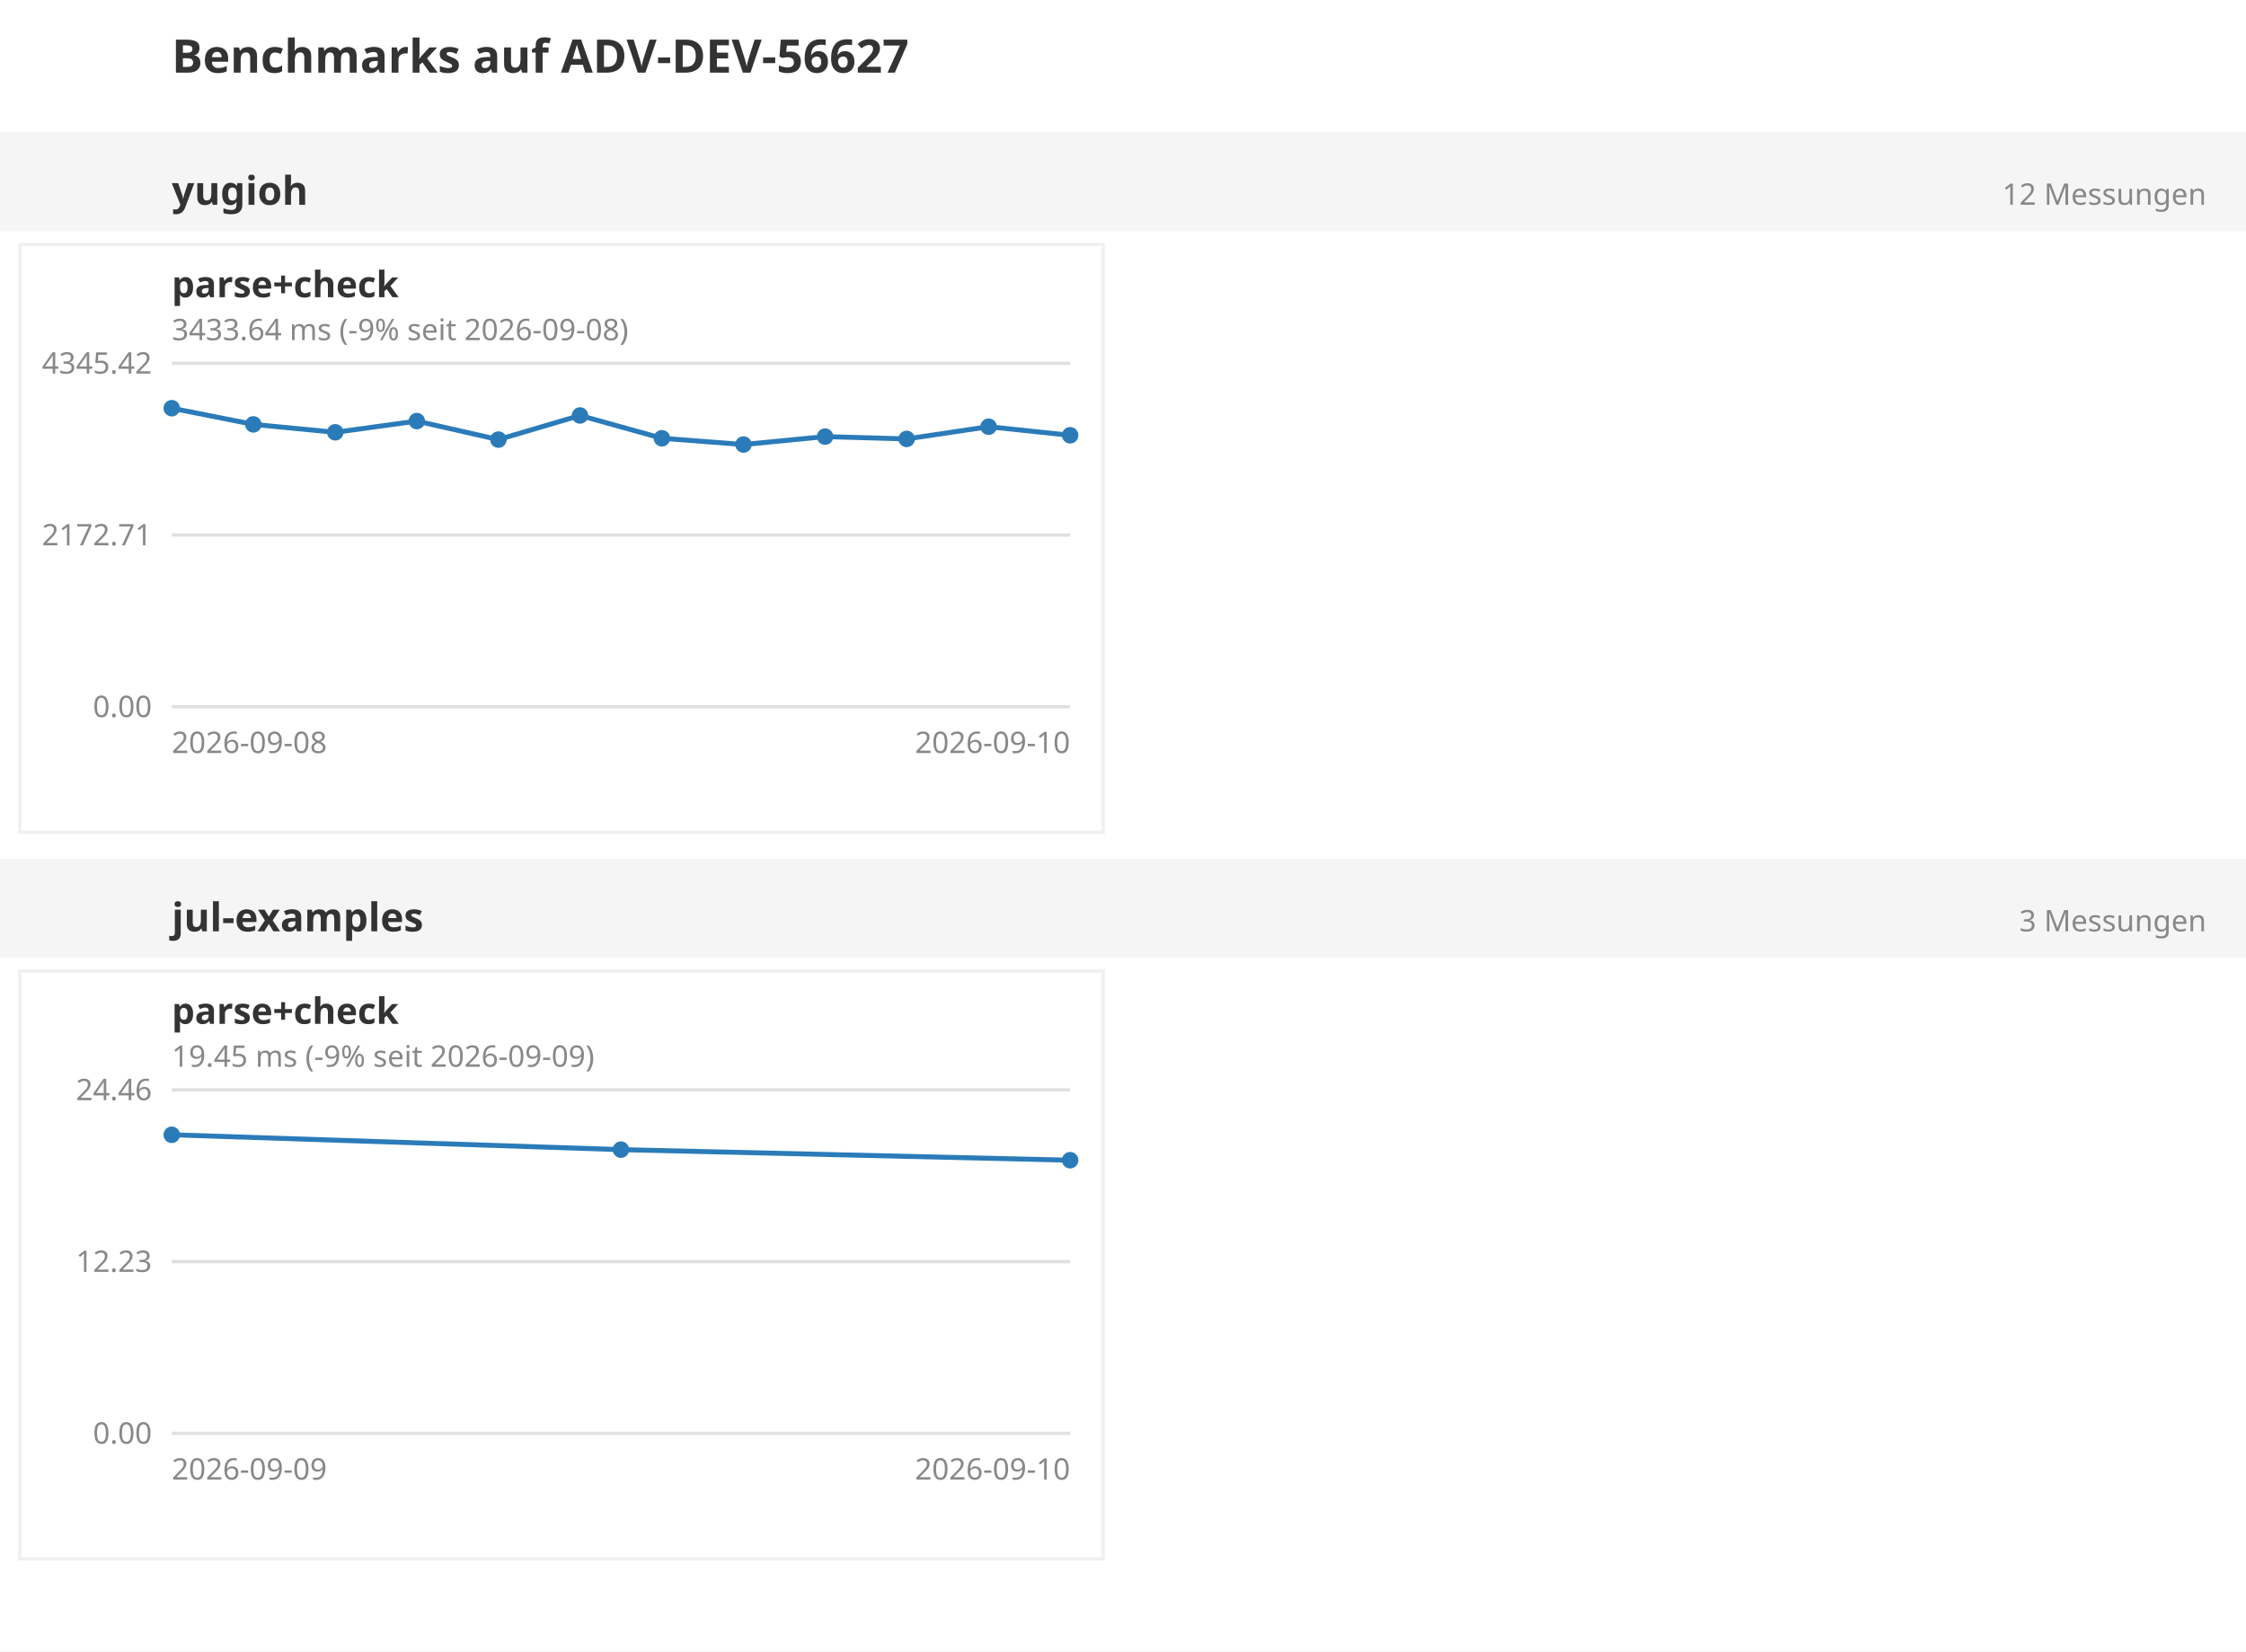
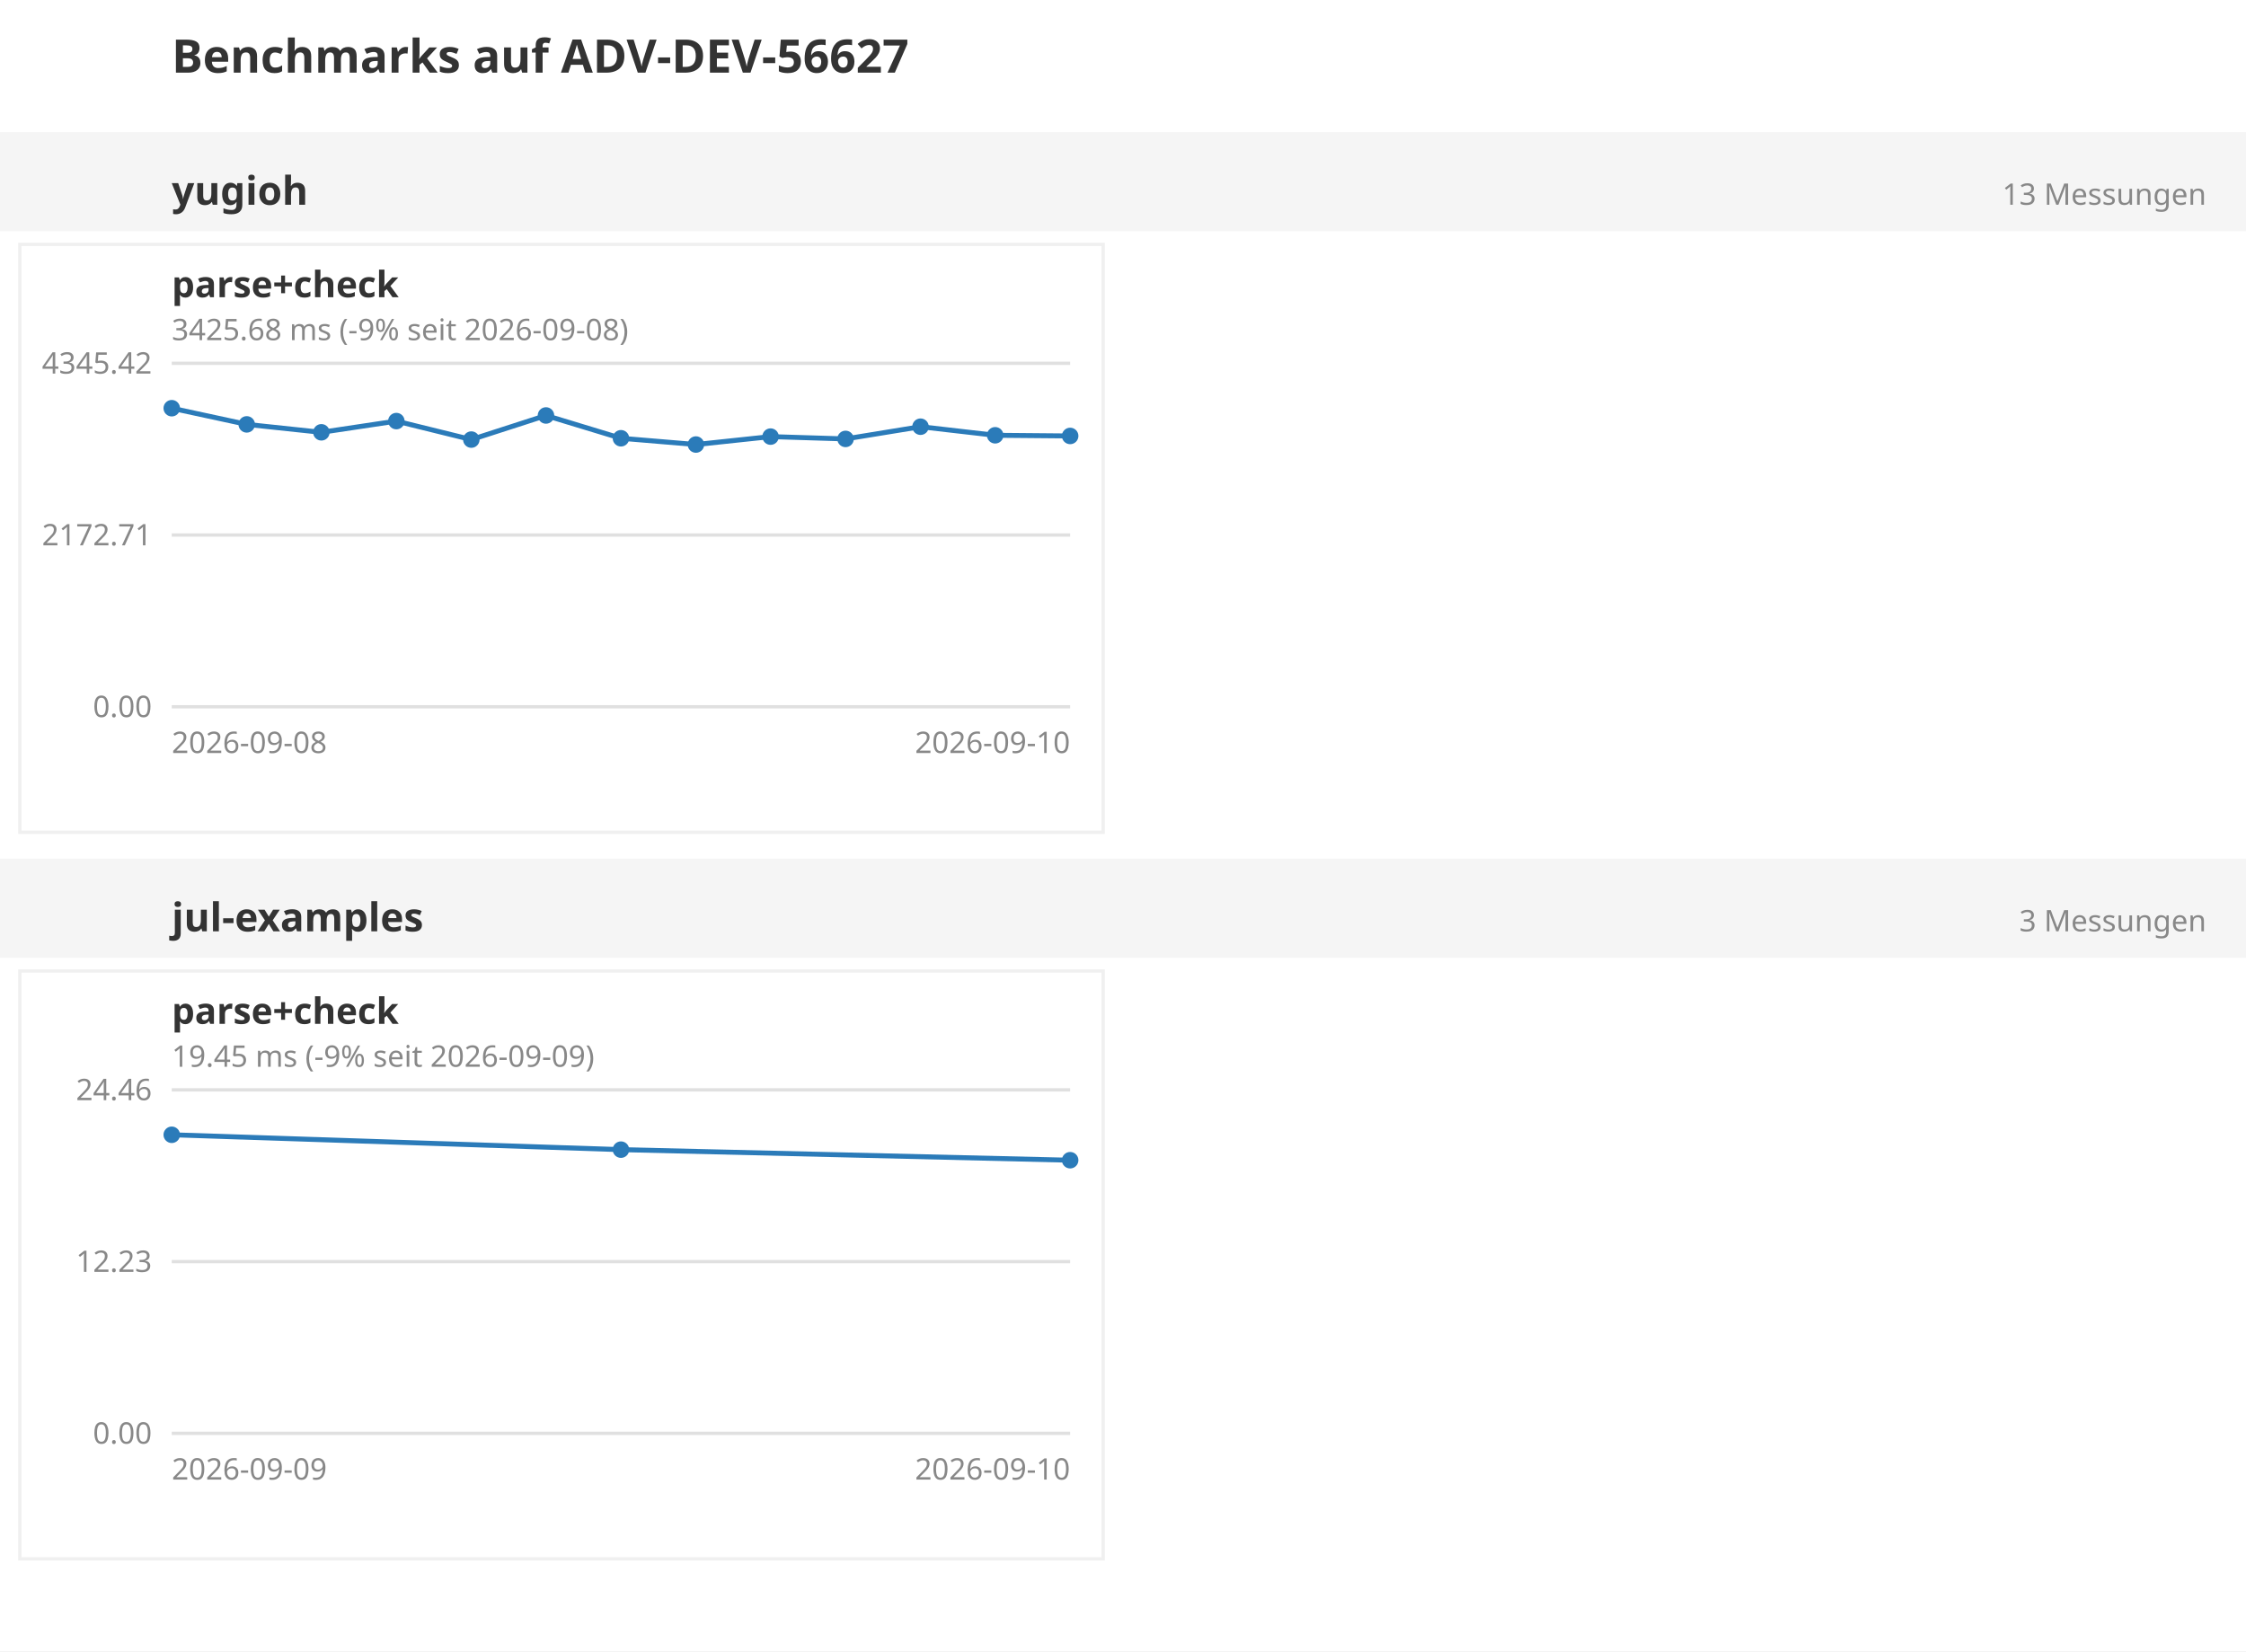
<svg xmlns="http://www.w3.org/2000/svg" width="680" height="500" font-family="sans-serif">
  <rect width="680" height="500" fill="#fff" />
  <text x="52" y="22" font-size="14" font-weight="bold" fill="#333">Benchmarks auf ADV-DEV-56627</text>
  <g transform="translate(0 40)">
    <rect x="0" y="0" width="680" height="30" fill="#f5f5f5" />
    <text x="52" y="22" font-size="12" font-weight="bold" fill="#333">yugioh</text>
-     <text x="668" y="22" text-anchor="end" font-size="9" fill="#888">12 Messungen</text>
+     <text x="668" y="22" text-anchor="end" font-size="9" fill="#888">13 Messungen</text>
    <g transform="translate(0 30)">
      <g transform="translate(0 0)">
        <rect x="6" y="4" width="328" height="178" fill="none" stroke="#f0f0f0" />
        <text x="52" y="20" font-size="11" font-weight="bold" fill="#333">parse+check</text>
-         <text x="52" y="33" font-size="9" fill="#888">3433.64 ms (-9% seit 2026-09-08)</text>
+         <text x="52" y="33" font-size="9" fill="#888">3425.68 ms (-9% seit 2026-09-08)</text>
        <line x1="52" y1="144.0" x2="324" y2="144.0" stroke="#e0e0e0" />
        <text x="46" y="144.0" text-anchor="end" dominant-baseline="middle" font-size="9" fill="#888">0.00</text>
        <line x1="52" y1="92.0" x2="324" y2="92.0" stroke="#e0e0e0" />
        <text x="46" y="92.0" text-anchor="end" dominant-baseline="middle" font-size="9" fill="#888">2172.71</text>
        <line x1="52" y1="40.0" x2="324" y2="40.0" stroke="#e0e0e0" />
        <text x="46" y="40.0" text-anchor="end" dominant-baseline="middle" font-size="9" fill="#888">4345.42</text>
        <text x="52" y="158" font-size="9" fill="#888">2026-09-08</text>
        <text x="324" y="158" text-anchor="end" font-size="9" fill="#888">2026-09-10</text>
-         <polyline fill="none" stroke="#2b7bb9" stroke-width="1.5" points="52.0,53.6 76.7,58.5 101.5,60.9 126.2,57.5 150.9,63.1 175.6,55.8 200.4,62.7 225.1,64.6 249.8,62.2 274.5,62.9 299.3,59.2 324.0,61.8" />
+         <polyline fill="none" stroke="#2b7bb9" stroke-width="1.5" points="52.0,53.6 74.7,58.5 97.3,60.9 120.0,57.5 142.7,63.1 165.3,55.8 188.0,62.7 210.7,64.6 233.3,62.2 256.0,62.9 278.7,59.2 301.3,61.8 324.0,62.0" />
        <circle cx="52.0" cy="53.6" r="2.5" fill="#2b7bb9" />
-         <circle cx="76.7" cy="58.5" r="2.5" fill="#2b7bb9" />
-         <circle cx="101.5" cy="60.9" r="2.5" fill="#2b7bb9" />
-         <circle cx="126.2" cy="57.5" r="2.5" fill="#2b7bb9" />
-         <circle cx="150.9" cy="63.1" r="2.5" fill="#2b7bb9" />
-         <circle cx="175.6" cy="55.8" r="2.5" fill="#2b7bb9" />
-         <circle cx="200.4" cy="62.7" r="2.5" fill="#2b7bb9" />
-         <circle cx="225.1" cy="64.6" r="2.5" fill="#2b7bb9" />
-         <circle cx="249.8" cy="62.2" r="2.5" fill="#2b7bb9" />
-         <circle cx="274.5" cy="62.9" r="2.5" fill="#2b7bb9" />
-         <circle cx="299.3" cy="59.2" r="2.5" fill="#2b7bb9" />
-         <circle cx="324.0" cy="61.8" r="2.5" fill="#2b7bb9" />
+         <circle cx="74.7" cy="58.5" r="2.5" fill="#2b7bb9" />
+         <circle cx="97.3" cy="60.9" r="2.5" fill="#2b7bb9" />
+         <circle cx="120.0" cy="57.5" r="2.5" fill="#2b7bb9" />
+         <circle cx="142.7" cy="63.1" r="2.5" fill="#2b7bb9" />
+         <circle cx="165.3" cy="55.8" r="2.5" fill="#2b7bb9" />
+         <circle cx="188.0" cy="62.7" r="2.5" fill="#2b7bb9" />
+         <circle cx="210.7" cy="64.6" r="2.5" fill="#2b7bb9" />
+         <circle cx="233.3" cy="62.2" r="2.5" fill="#2b7bb9" />
+         <circle cx="256.0" cy="62.9" r="2.5" fill="#2b7bb9" />
+         <circle cx="278.7" cy="59.2" r="2.5" fill="#2b7bb9" />
+         <circle cx="301.3" cy="61.8" r="2.5" fill="#2b7bb9" />
+         <circle cx="324.0" cy="62.0" r="2.5" fill="#2b7bb9" />
      </g>
    </g>
  </g>
  <g transform="translate(0 260)">
    <rect x="0" y="0" width="680" height="30" fill="#f5f5f5" />
    <text x="52" y="22" font-size="12" font-weight="bold" fill="#333">jul-examples</text>
    <text x="668" y="22" text-anchor="end" font-size="9" fill="#888">3 Messungen</text>
    <g transform="translate(0 30)">
      <g transform="translate(0 0)">
        <rect x="6" y="4" width="328" height="178" fill="none" stroke="#f0f0f0" />
        <text x="52" y="20" font-size="11" font-weight="bold" fill="#333">parse+check</text>
        <text x="52" y="33" font-size="9" fill="#888">19.45 ms (-9% seit 2026-09-09)</text>
        <line x1="52" y1="144.0" x2="324" y2="144.0" stroke="#e0e0e0" />
        <text x="46" y="144.0" text-anchor="end" dominant-baseline="middle" font-size="9" fill="#888">0.00</text>
        <line x1="52" y1="92.0" x2="324" y2="92.0" stroke="#e0e0e0" />
        <text x="46" y="92.0" text-anchor="end" dominant-baseline="middle" font-size="9" fill="#888">12.23</text>
        <line x1="52" y1="40.0" x2="324" y2="40.0" stroke="#e0e0e0" />
        <text x="46" y="40.0" text-anchor="end" dominant-baseline="middle" font-size="9" fill="#888">24.46</text>
        <text x="52" y="158" font-size="9" fill="#888">2026-09-09</text>
        <text x="324" y="158" text-anchor="end" font-size="9" fill="#888">2026-09-10</text>
        <polyline fill="none" stroke="#2b7bb9" stroke-width="1.5" points="52.0,53.6 188.0,58.1 324.0,61.3" />
        <circle cx="52.0" cy="53.6" r="2.5" fill="#2b7bb9" />
        <circle cx="188.0" cy="58.1" r="2.5" fill="#2b7bb9" />
        <circle cx="324.0" cy="61.3" r="2.5" fill="#2b7bb9" />
      </g>
    </g>
  </g>
</svg>
